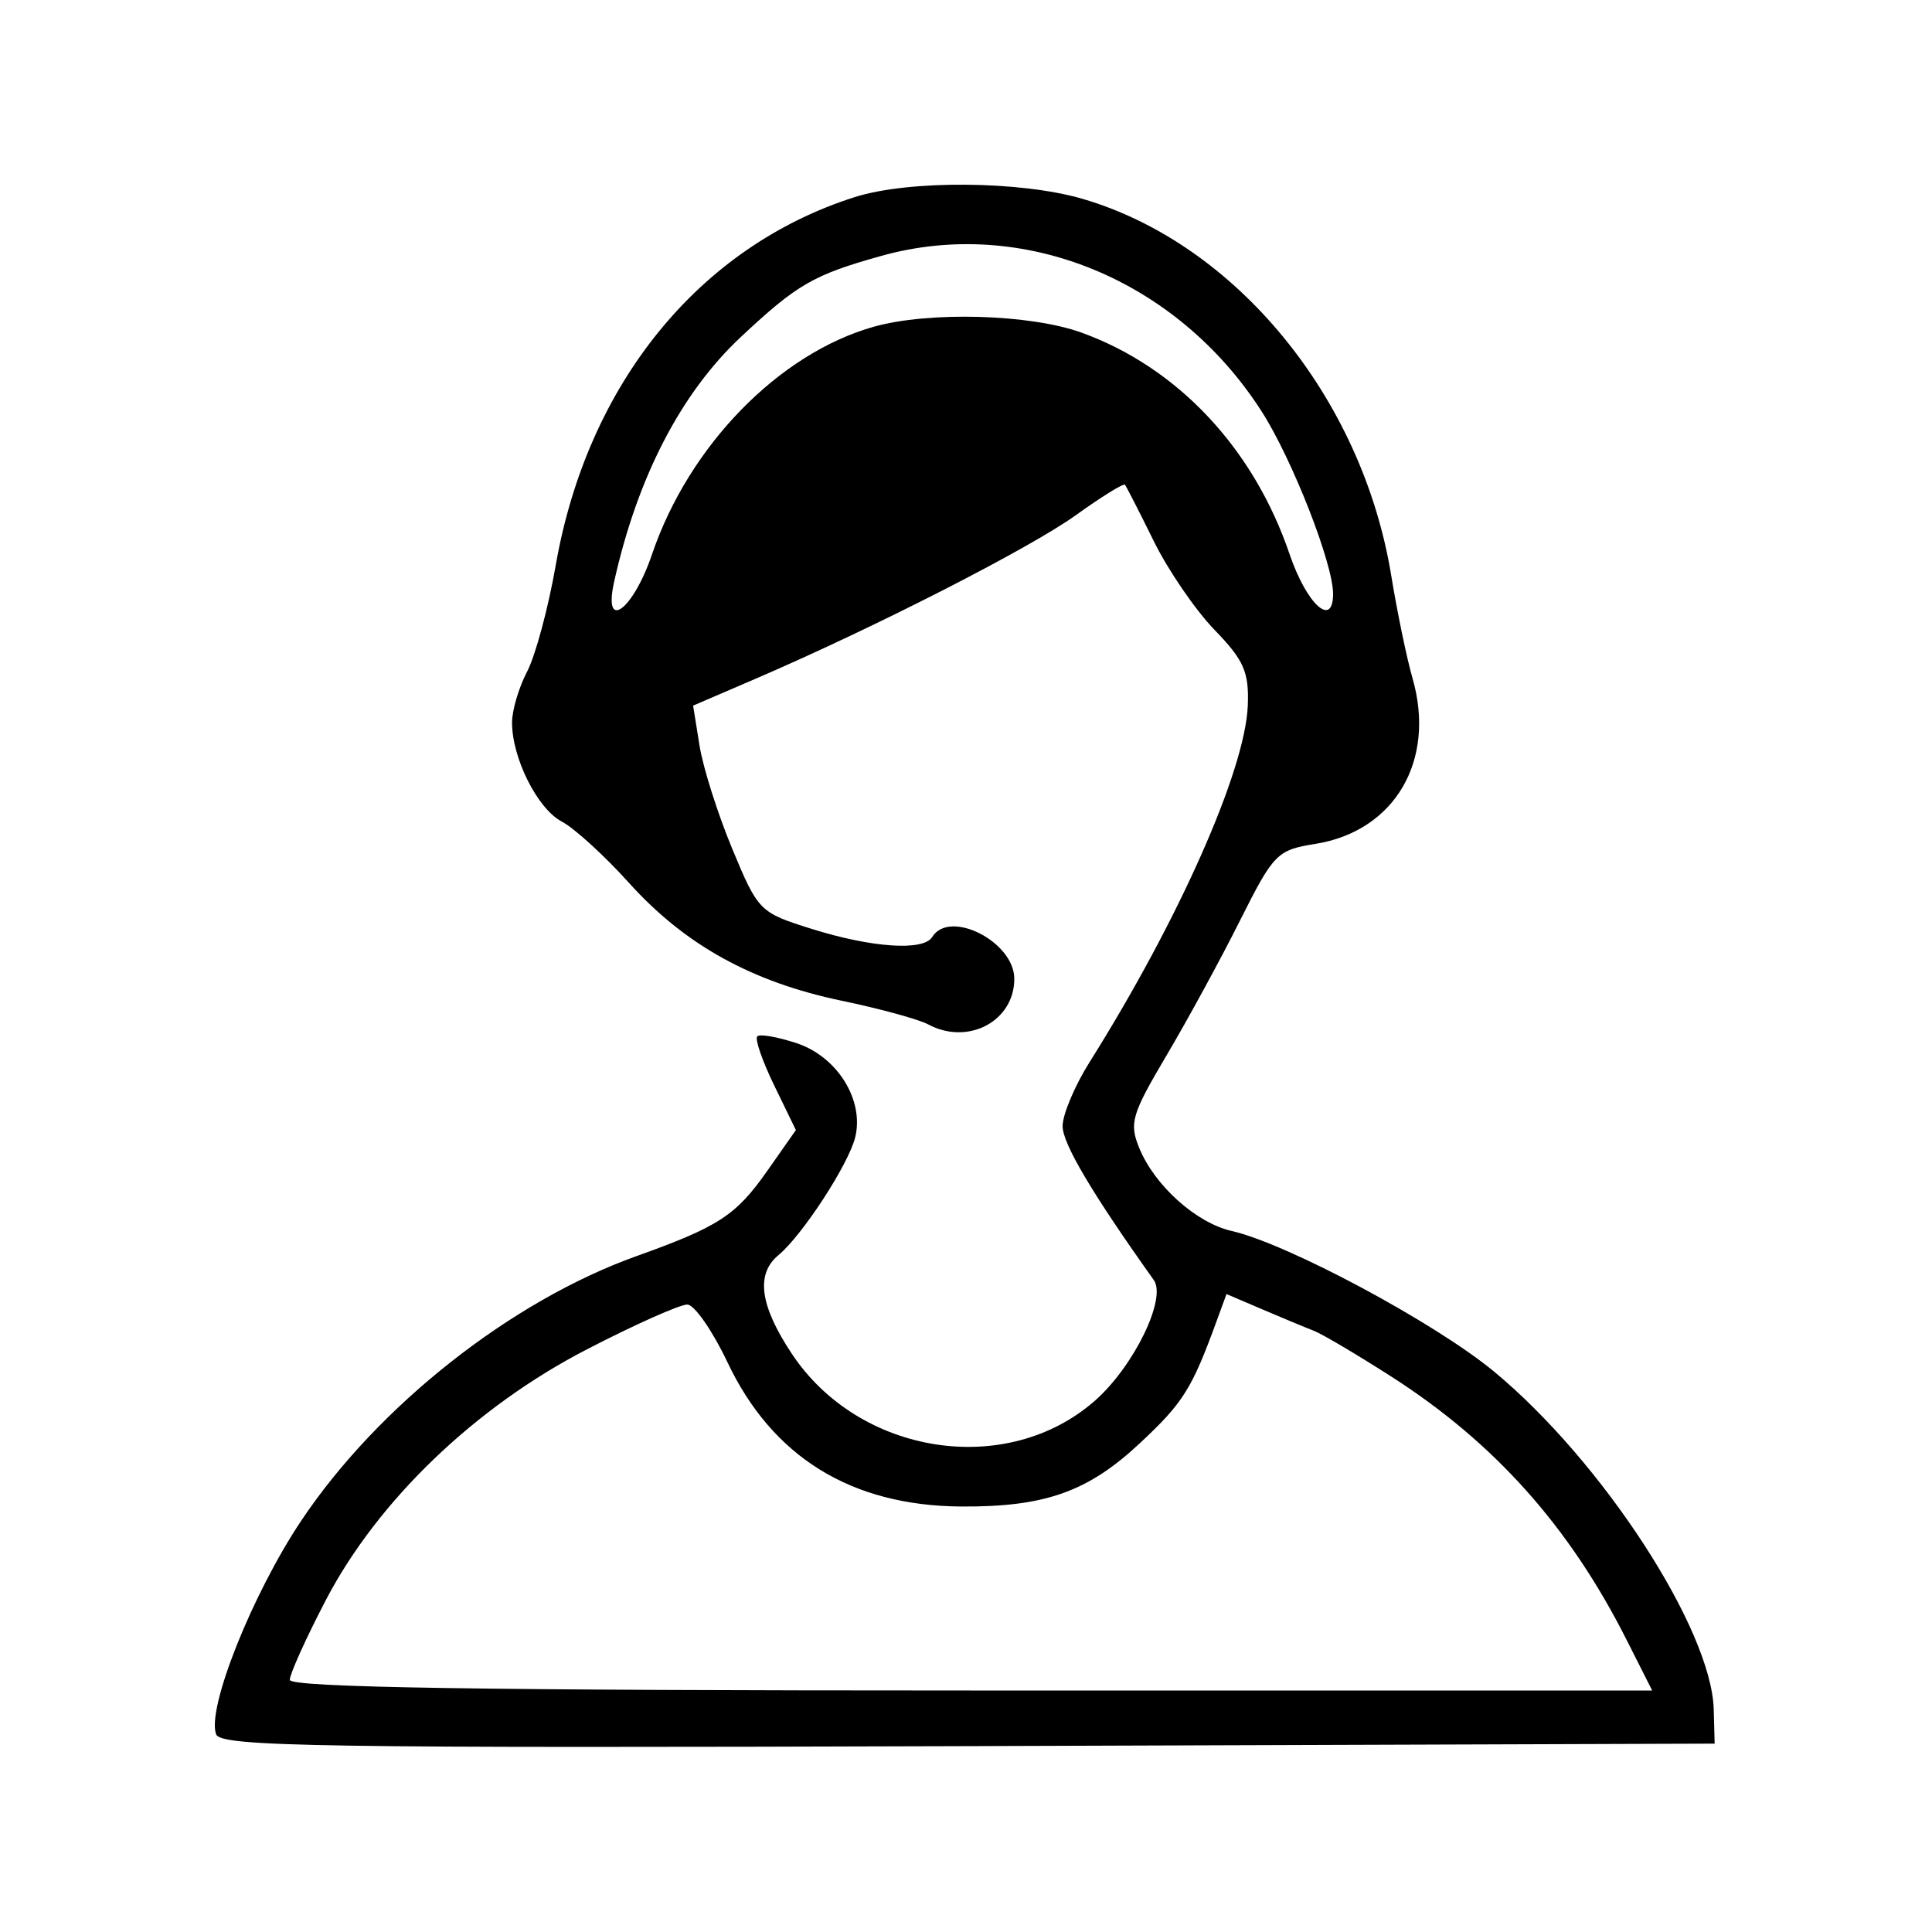
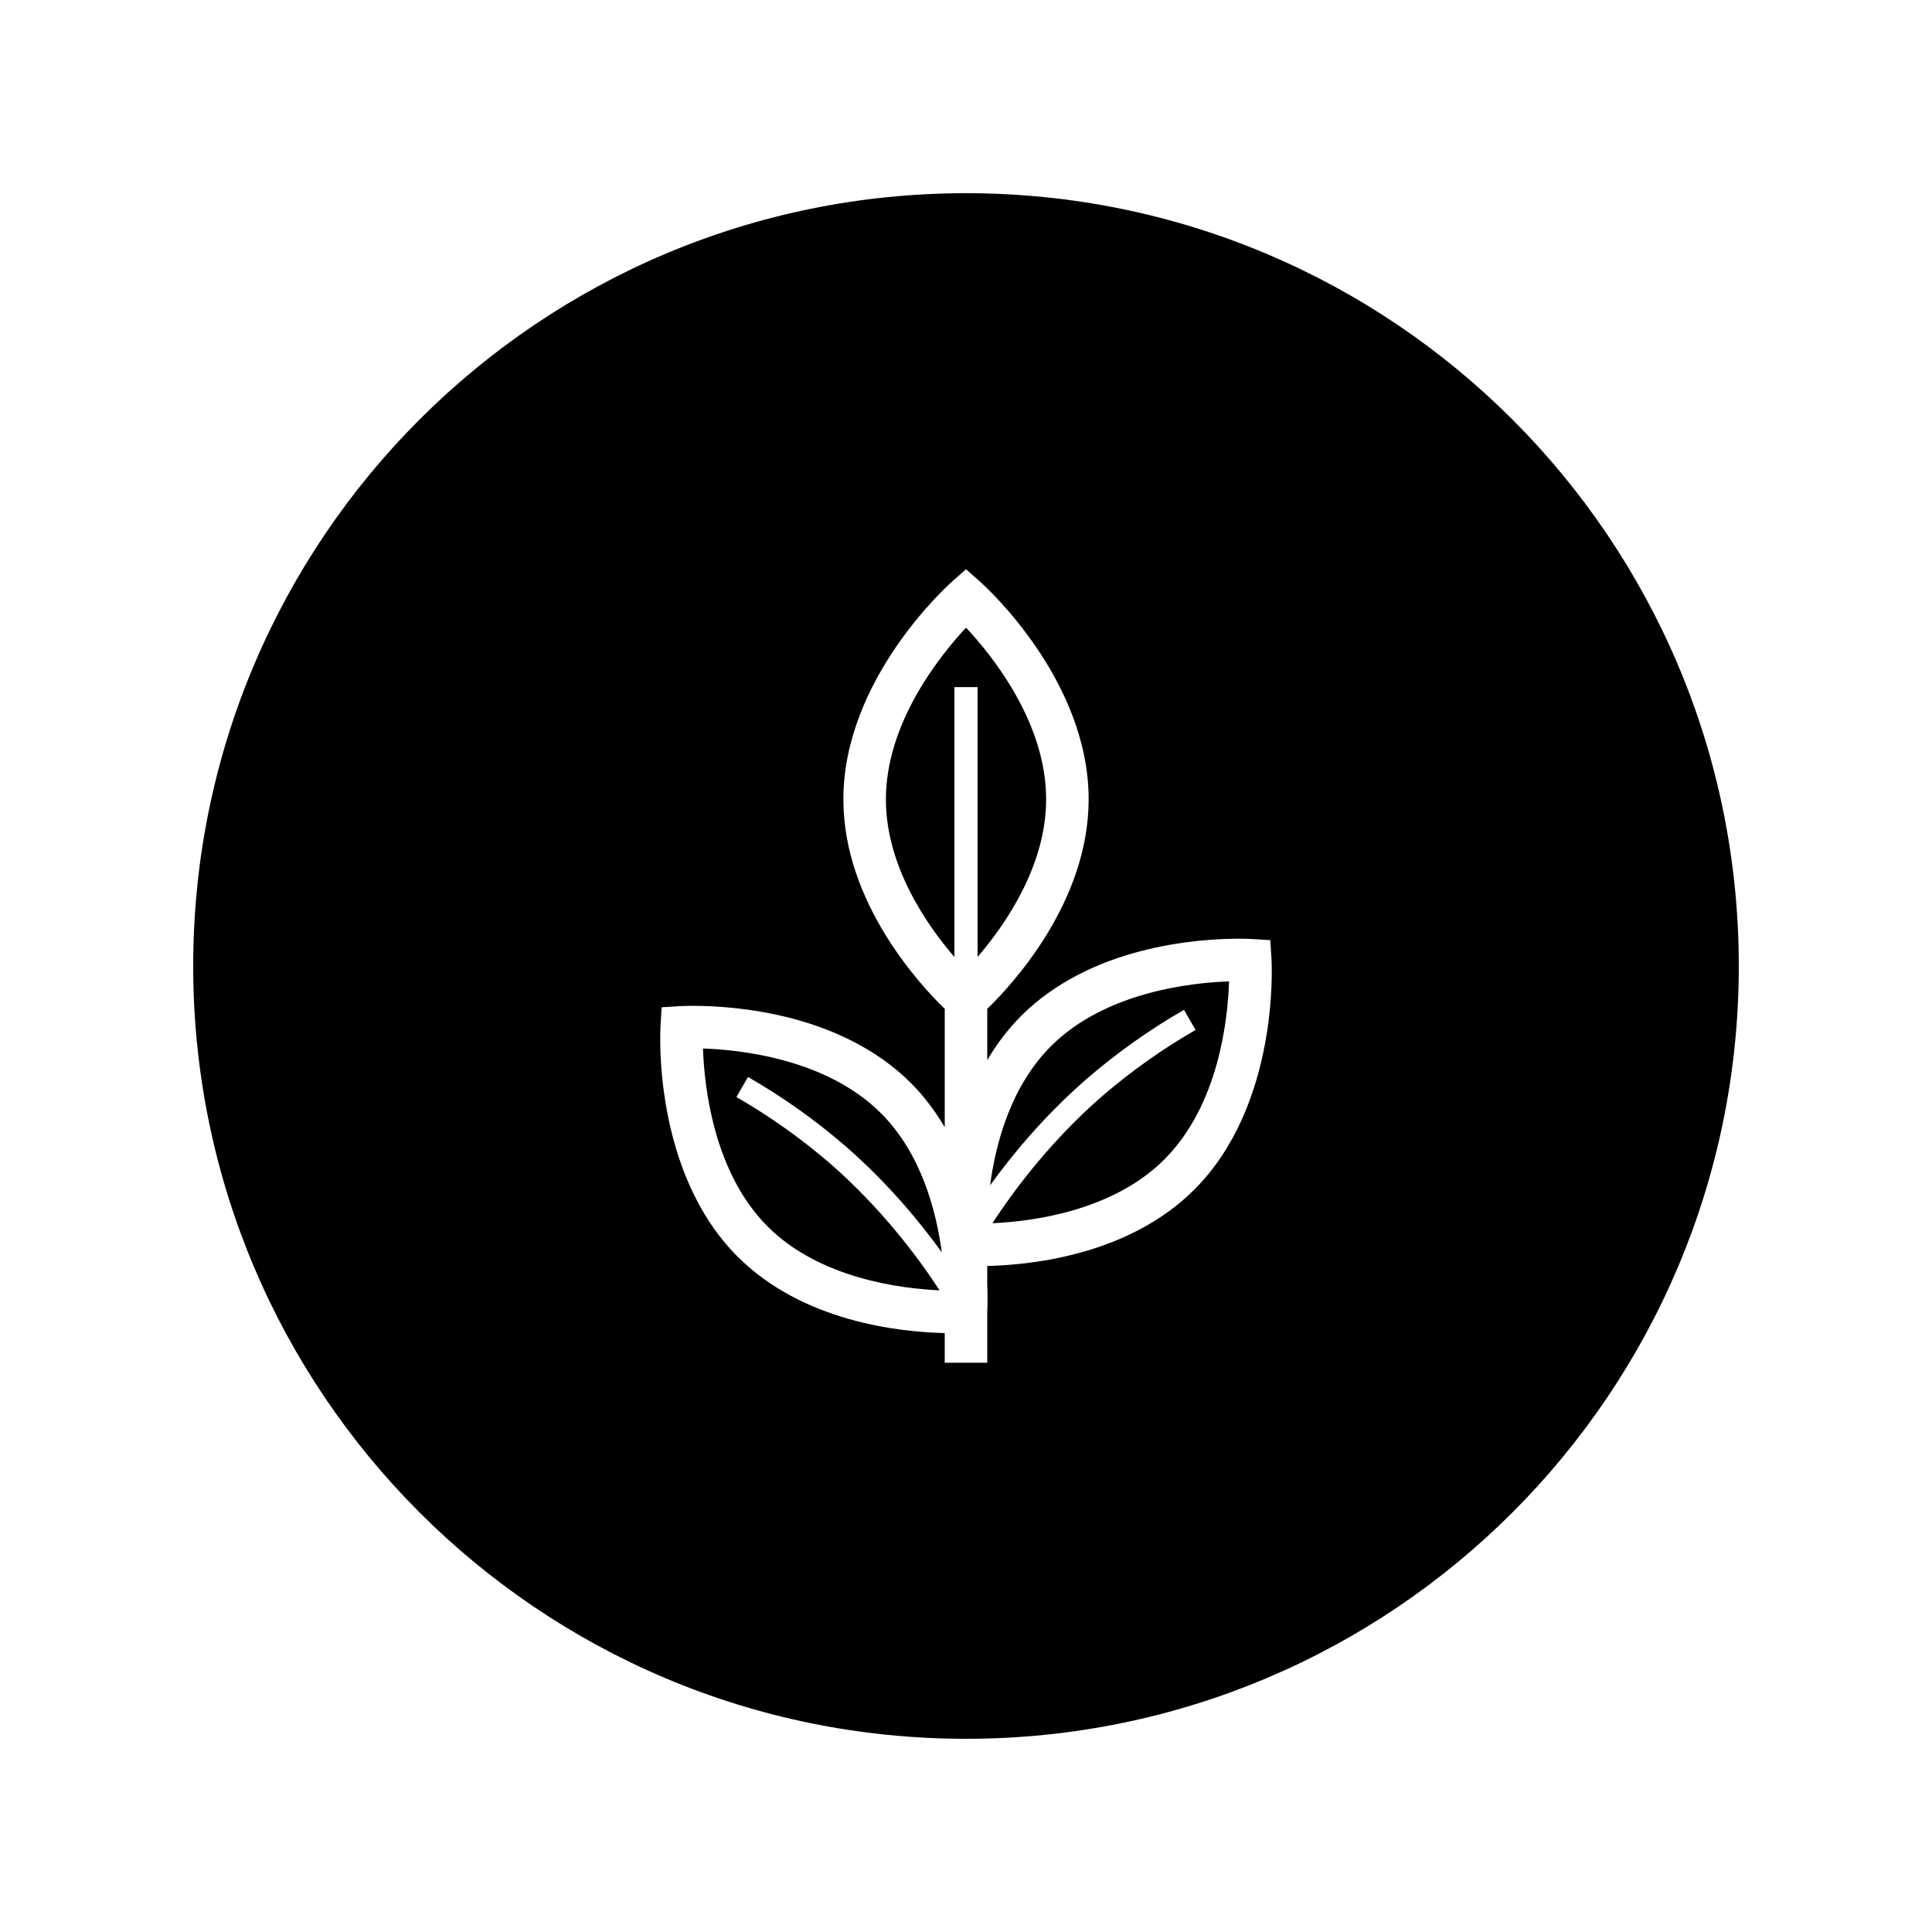
- <svg xmlns="http://www.w3.org/2000/svg" width="100px" height="100px" viewBox="0 0 100 100" version="1.1">
-   <g id="surface1">
-     <path style=" stroke:none;fill-rule:evenodd;fill:rgb(0%,0%,0%);fill-opacity:1;" d="M 44.25 10.199 C 36.18 12.762 30.402 19.875 28.762 29.27 C 28.379 31.465 27.715 33.934 27.285 34.758 C 26.855 35.578 26.504 36.762 26.504 37.391 C 26.496 39.234 27.824 41.871 29.082 42.527 C 29.723 42.863 31.293 44.293 32.566 45.707 C 35.449 48.906 38.918 50.828 43.562 51.797 C 45.535 52.207 47.551 52.758 48.043 53.023 C 50.105 54.129 52.5 52.859 52.5 50.664 C 52.5 48.746 49.152 47.039 48.25 48.5 C 47.797 49.238 45.125 49.055 42.008 48.078 C 39.316 47.234 39.242 47.16 37.902 43.938 C 37.152 42.133 36.387 39.727 36.207 38.59 L 35.875 36.523 L 39.062 35.152 C 45.23 32.5 53.277 28.391 55.676 26.672 C 57.008 25.715 58.156 25.004 58.227 25.09 C 58.301 25.18 58.969 26.488 59.715 28 C 60.457 29.512 61.879 31.586 62.867 32.605 C 64.387 34.176 64.652 34.777 64.586 36.516 C 64.453 39.879 61.012 47.633 56.398 54.973 C 55.629 56.195 55 57.688 55 58.289 C 55 59.195 56.52 61.762 59.719 66.254 C 60.402 67.211 58.676 70.742 56.668 72.504 C 52.102 76.512 44.465 75.324 40.977 70.059 C 39.328 67.57 39.109 65.945 40.293 64.965 C 41.527 63.941 43.906 60.289 44.262 58.879 C 44.746 56.949 43.344 54.691 41.227 53.992 C 40.238 53.668 39.324 53.508 39.195 53.641 C 39.062 53.773 39.457 54.918 40.074 56.184 L 41.195 58.492 L 39.707 60.613 C 38.09 62.914 37.199 63.492 32.957 65.012 C 26.449 67.34 19.562 72.773 15.594 78.707 C 13.051 82.512 10.684 88.453 11.188 89.77 C 11.434 90.41 16.488 90.488 50.109 90.379 L 88.75 90.25 L 88.703 88.484 C 88.59 84.328 82.941 75.637 77.332 70.992 C 74.277 68.465 66.641 64.371 63.75 63.715 C 61.922 63.297 59.781 61.383 58.977 59.445 C 58.438 58.137 58.562 57.699 60.379 54.629 C 61.48 52.77 63.195 49.621 64.191 47.629 C 65.926 44.176 66.102 43.996 68.082 43.68 C 72.195 43.02 74.34 39.363 73.109 35.094 C 72.816 34.082 72.32 31.688 72.008 29.777 C 70.5 20.578 63.973 12.617 56.035 10.293 C 52.824 9.355 47.062 9.309 44.25 10.199 M 45.598 13.25 C 42.098 14.23 41.266 14.711 38.355 17.434 C 35.246 20.34 32.984 24.715 31.785 30.125 C 31.207 32.73 32.762 31.598 33.75 28.688 C 35.656 23.078 40.309 18.301 45.219 16.914 C 48.086 16.105 53.348 16.258 56 17.223 C 60.969 19.031 64.891 23.215 66.75 28.688 C 67.633 31.281 69 32.527 69 30.734 C 69 29.168 66.891 23.777 65.309 21.305 C 60.918 14.449 52.938 11.188 45.598 13.25 M 62.977 68.363 C 61.695 71.883 61.246 72.602 59.012 74.688 C 56.316 77.215 54.09 78.004 49.75 77.977 C 44.055 77.938 39.977 75.418 37.648 70.5 C 36.879 68.879 35.949 67.539 35.578 67.523 C 35.211 67.512 32.871 68.551 30.383 69.84 C 24.598 72.824 19.551 77.672 16.863 82.824 C 15.84 84.789 15 86.645 15 86.949 C 15 87.344 24.875 87.5 50.258 87.5 L 85.516 87.5 L 84.191 84.875 C 81.227 79.004 77.344 74.664 72 71.242 C 70.211 70.098 68.414 69.035 68 68.879 C 67.586 68.719 66.402 68.227 65.367 67.785 L 63.484 66.98 L 62.977 68.363 " />
-   </g>
+ <svg xmlns="http://www.w3.org/2000/svg" xml:space="preserve" width="100" height="100">
+   <path d="M50 10c-22.092 0-40 17.908-40 40s17.908 40 40 40 40-17.908 40-40-17.908-40-40-40zm11.82 51.57c-3.354 3.354-8.331 3.9-10.721 3.957v.895c.033.81.009 1.352 0 1.496v2.619h-2.2V69c-2.39-.055-7.366-.602-10.72-3.957-4.391-4.39-4.009-11.628-3.991-11.935l.059-.971.974-.061s.228-.015.628-.015c2.196 0 7.693.391 11.308 4.006.7.7 1.267 1.476 1.743 2.28v-6.129c-1.261-1.22-5.247-5.497-5.247-10.846 0-6.21 5.389-11.058 5.618-11.261l.729-.646.73.644c.229.203 5.618 5.051 5.618 11.262 0 5.348-3.987 9.626-5.248 10.846v2.656a11.42 11.42 0 0 1 1.743-2.28c3.615-3.615 9.112-4.006 11.308-4.006.4 0 .628.015.628.015l.971.061.061.971c.018.307.4 7.546-3.991 11.936z" />
+   <path d="M50.002 32.487c-1.36 1.457-4.148 4.927-4.148 8.885-.001 3.454 2.104 6.489 3.546 8.163v-13.97h1.2v13.966c1.443-1.681 3.548-4.72 3.548-8.158 0-3.974-2.785-7.433-4.146-8.886zM43.728 59.295c2.204 1.913 3.881 3.947 5.019 5.525-.293-2.192-1.08-5.13-3.146-7.198-2.815-2.815-7.271-3.287-9.215-3.352.069 1.993.551 6.418 3.349 9.216 2.697 2.697 6.904 3.214 8.897 3.301-1.015-1.56-2.936-4.193-5.691-6.586a31.259 31.259 0 0 0-4.825-3.418l.601-1.039a32.469 32.469 0 0 1 5.011 3.551zM51.247 61.354c1.138-1.578 2.817-3.616 5.024-5.532a32.62 32.62 0 0 1 5.011-3.552l.602 1.039a31.352 31.352 0 0 0-4.826 3.419c-2.754 2.392-4.675 5.025-5.69 6.585 1.992-.086 6.199-.602 8.897-3.299 2.81-2.81 3.287-7.228 3.351-9.217-1.943.066-6.402.537-9.217 3.352-2.077 2.077-2.862 5.016-3.152 7.205z" />
</svg>
